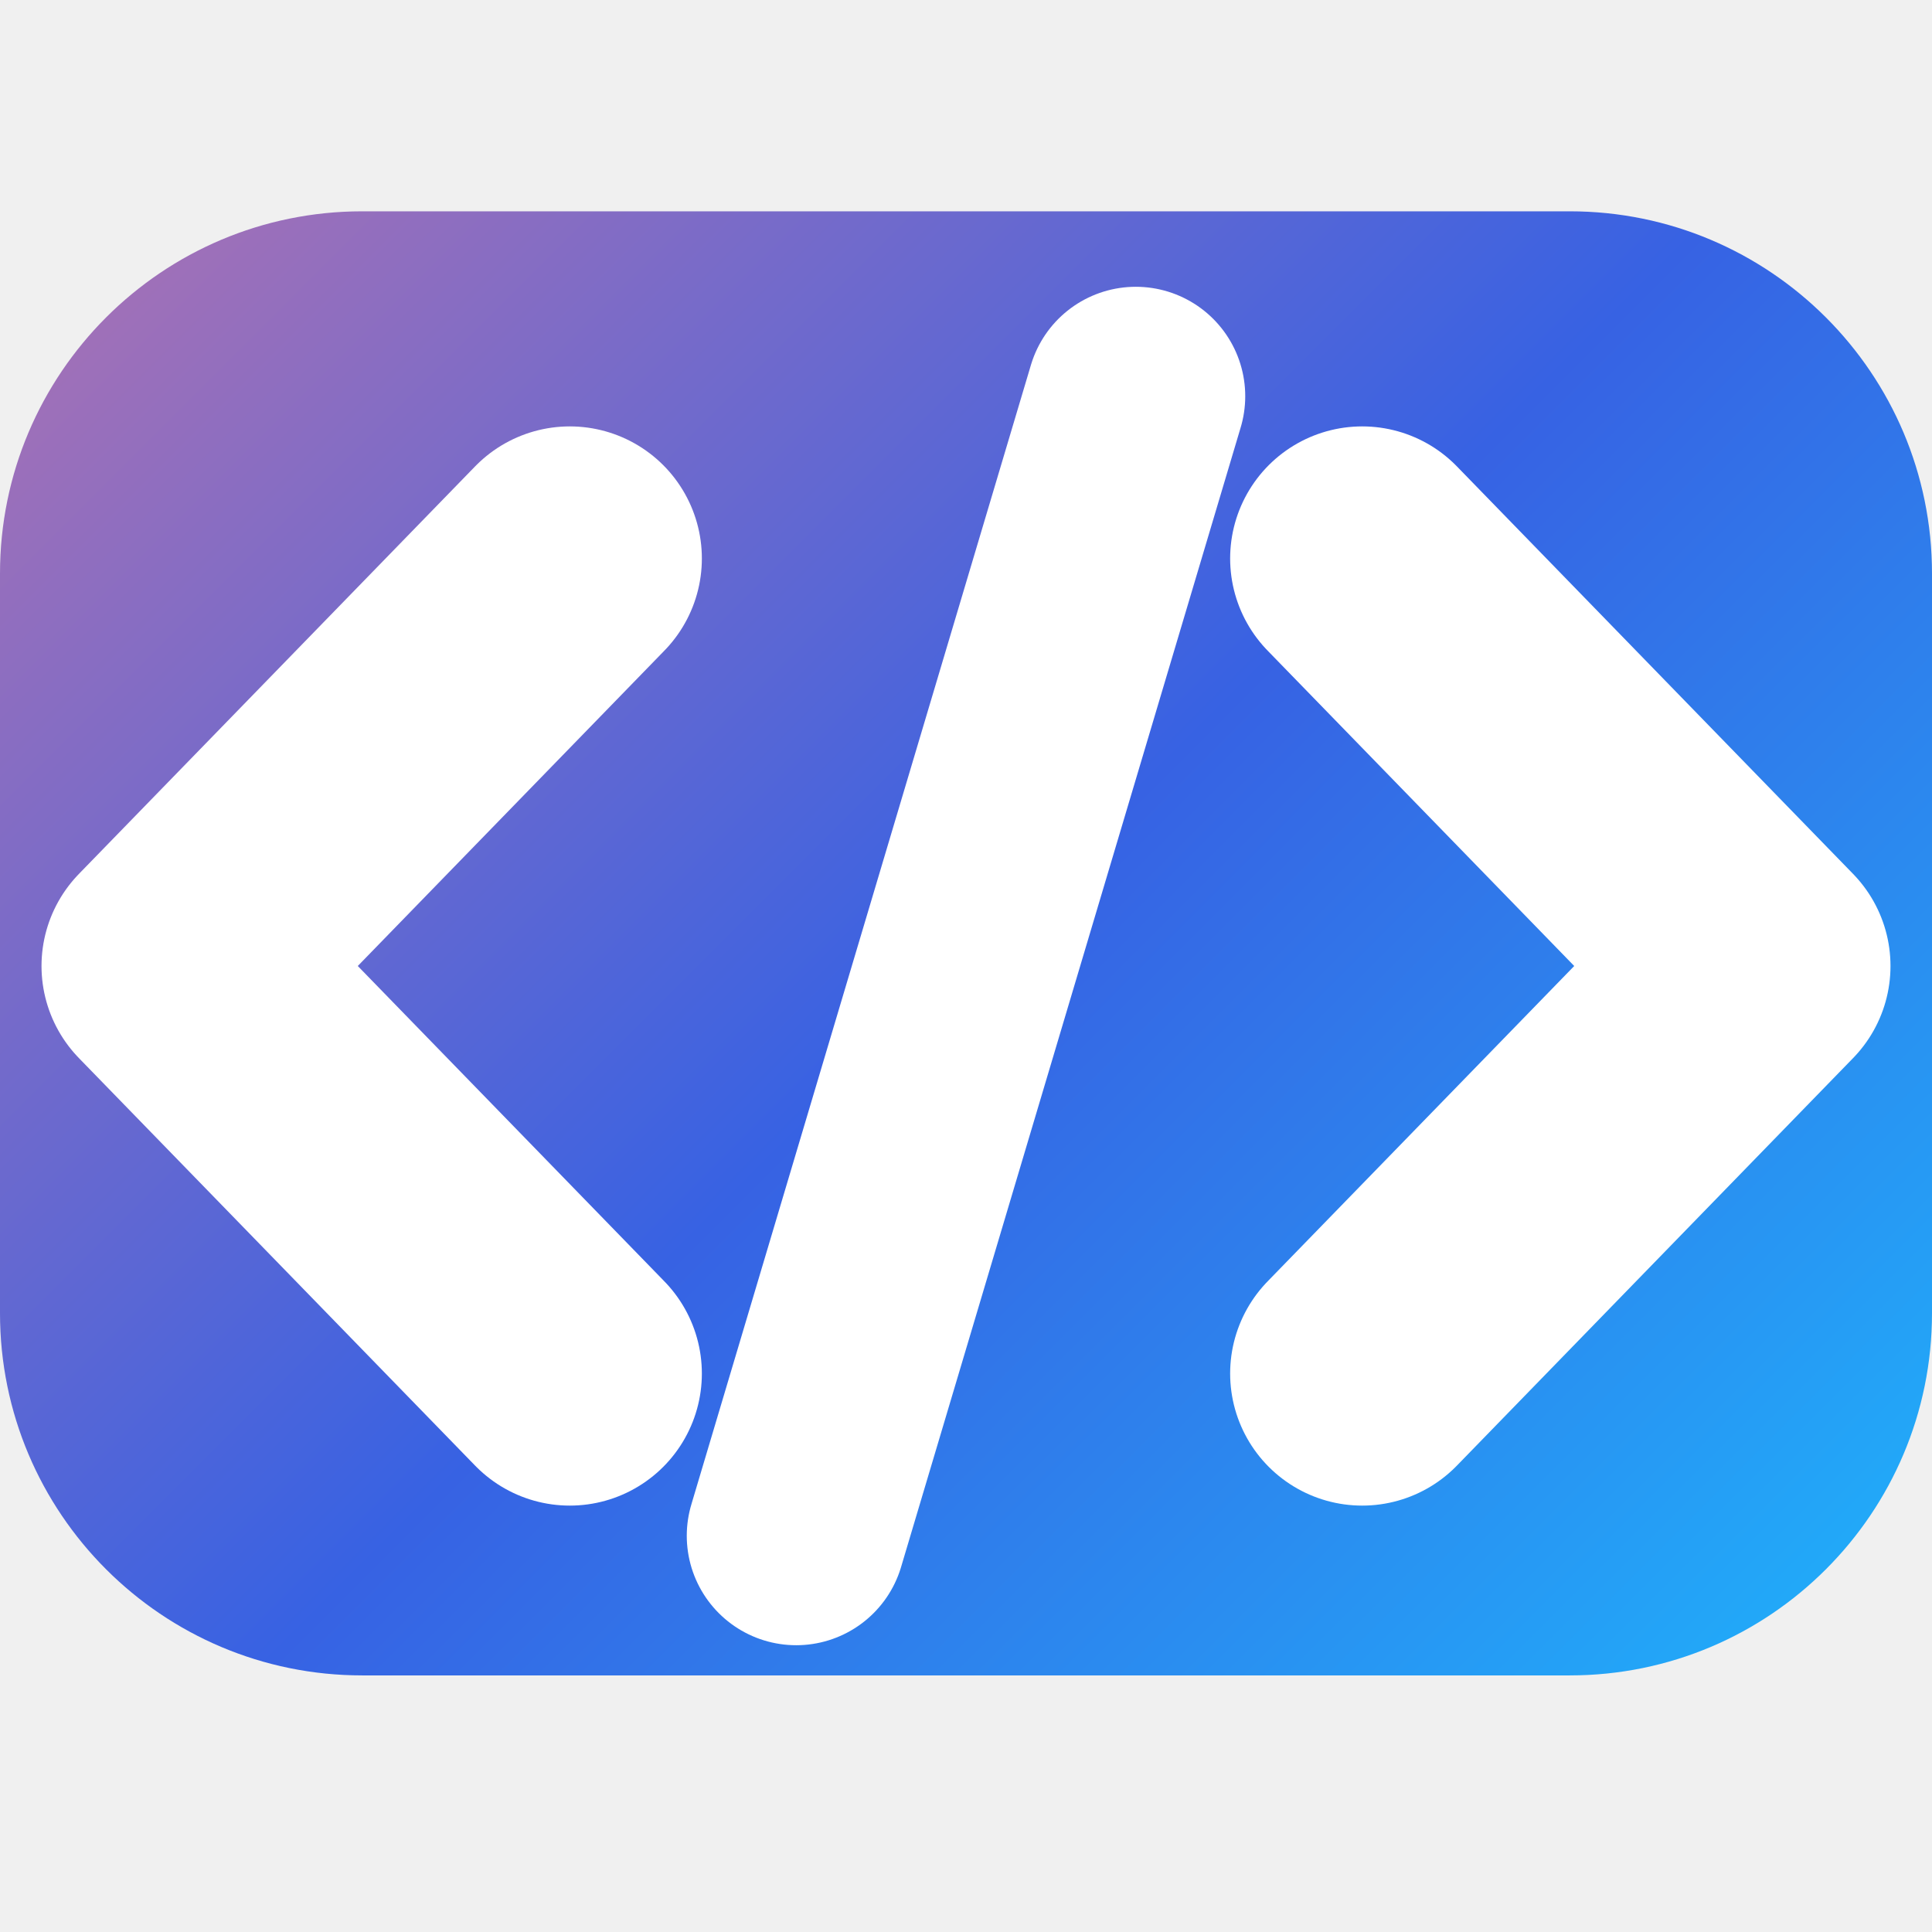
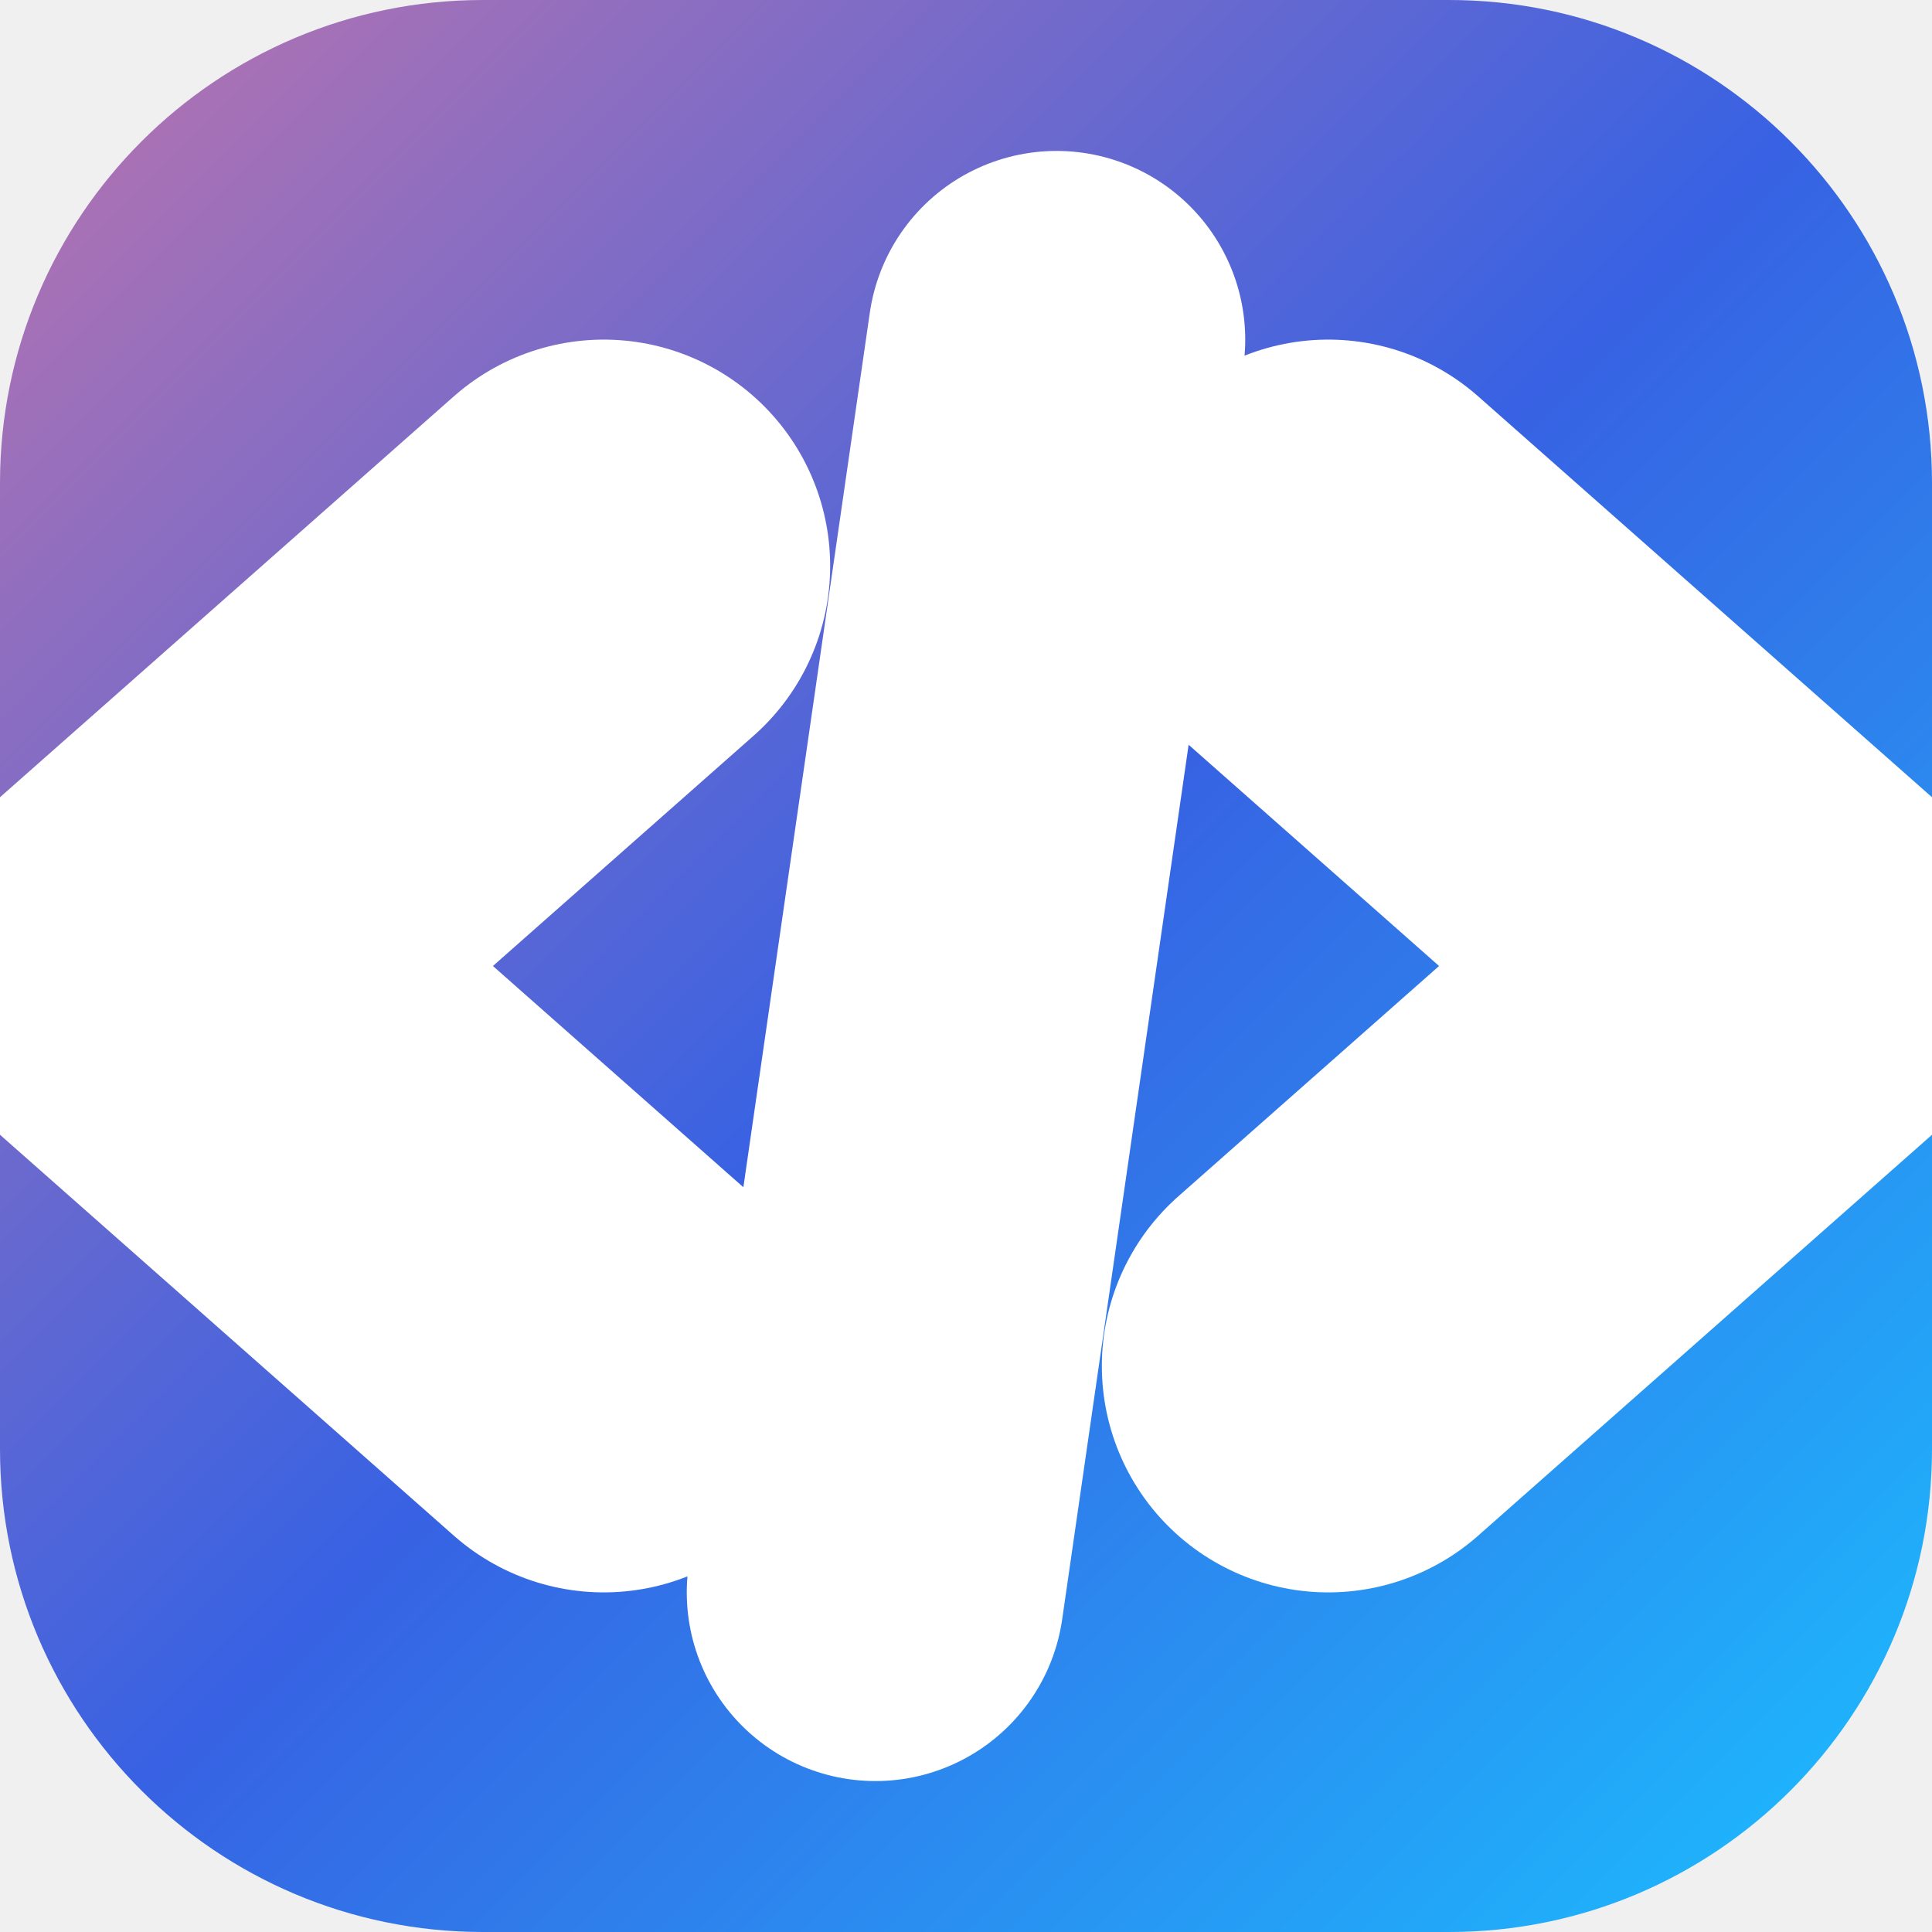
<svg xmlns="http://www.w3.org/2000/svg" viewBox="0 0 512 512" width="100%" height="100%">
  <defs>
    <linearGradient id="bubbleGrad" x1="0" y1="0" x2="512" y2="512" gradientUnits="userSpaceOnUse">
      <stop offset="0%" stop-color="#BC74AD" />
      <stop offset="50%" stop-color="#3762e3" />
      <stop offset="100%" stop-color="#1BBFFF" />
    </linearGradient>
  </defs>
-   <rect x="0" y="56" width="512" height="388" rx="96" fill="url(#bubbleGrad)" />
-   <g fill="none" stroke="#FFFFFF" stroke-width="70" stroke-linecap="round" stroke-linejoin="round">
-     <polyline points="151,148 46,256 151,364" />
-     <polyline points="361,148 466,256 361,364" />
-     <line x1="301" y1="105" x2="211" y2="407" stroke-width="58" />
+   <rect x="0" y="0" width="512" height="512" rx="128" fill="url(#bubbleGrad)" />
+   <g fill="none" stroke="#FFFFFF" stroke-width="120" stroke-linecap="round" stroke-linejoin="round">
+     <polyline points="160,150 40,256 160,362" />
+     <polyline points="352,150 472,256 352,362" />
+     <line x1="280" y1="90" x2="232" y2="422" stroke-width="100" />
  </g>
</svg>
